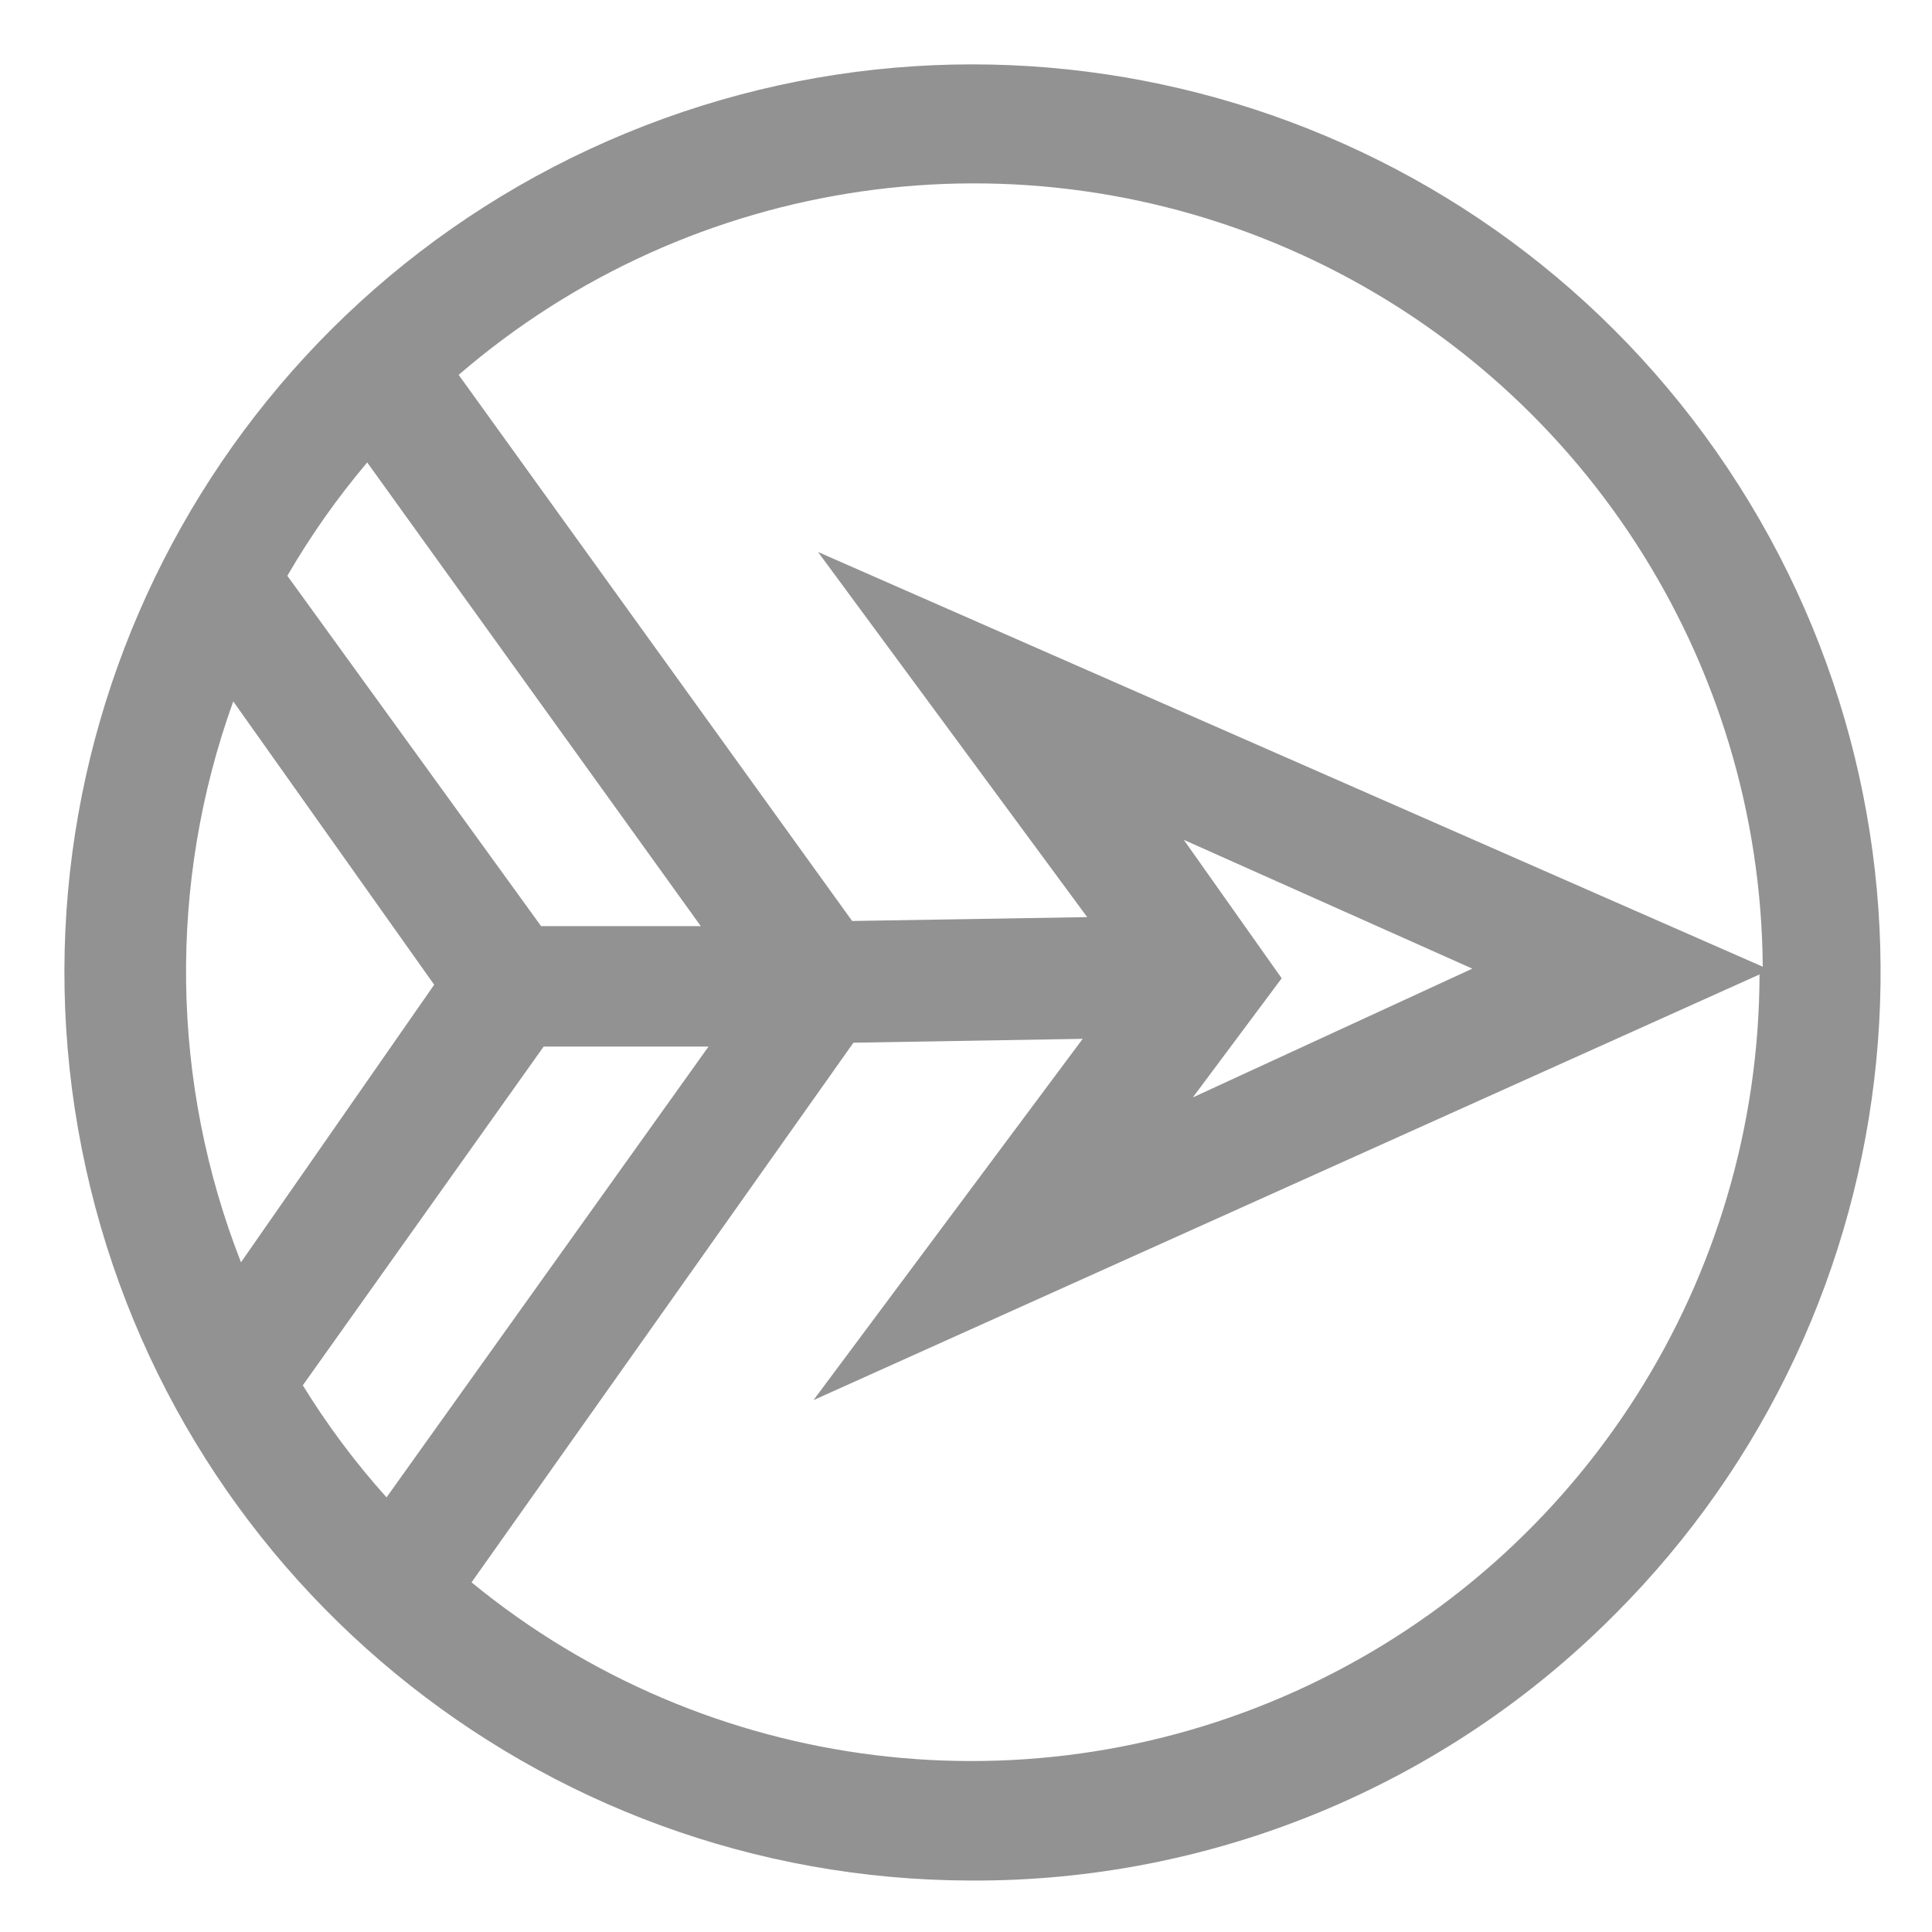
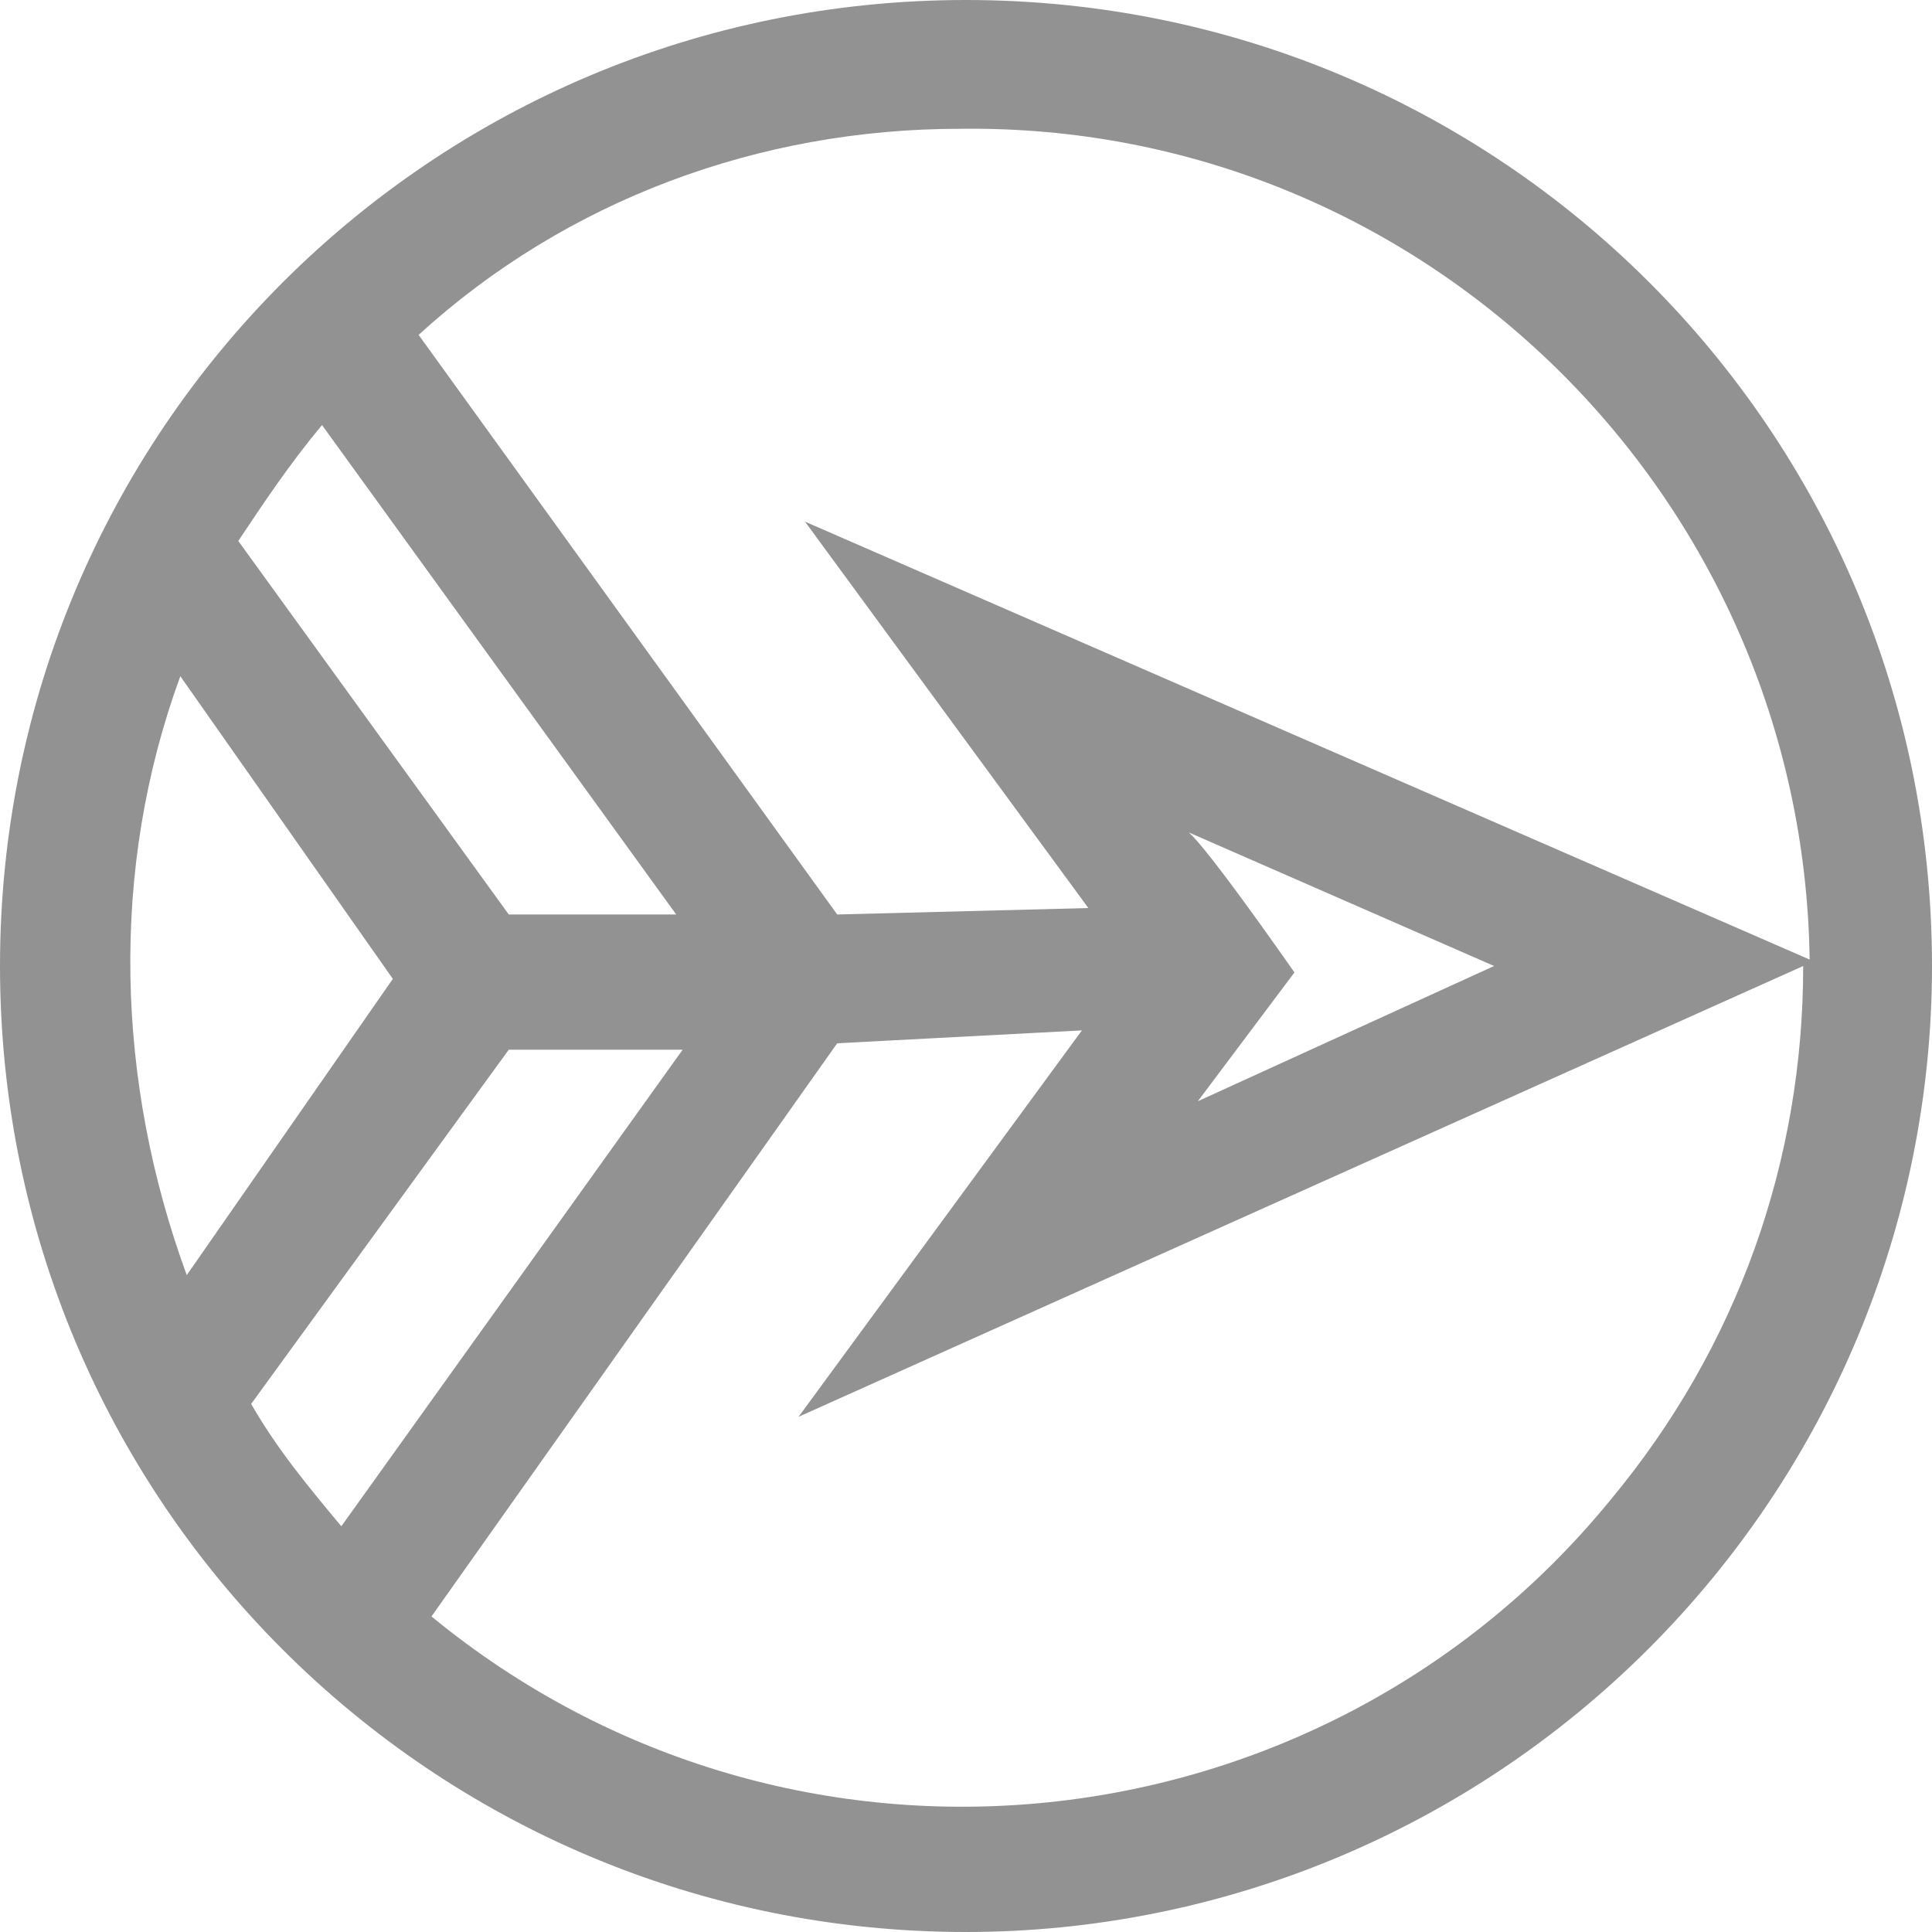
- <svg xmlns="http://www.w3.org/2000/svg" width="30" height="30" viewBox="0 0 30 30">
-   <path d="M15.072 29.201a14.1 14.1 0 1 1 10-4.13 14 14 0 0 1-10 4.13zm-7.75-4.63a12.24 12.24 0 0 0 20-9.44l-14.69 6.61 4.18-5.61-3.56.06-5.93 8.38zm-2.62-3.06c.38.618.815 1.2 1.3 1.74l5-7h-2.56l-3.74 5.26zm-1.08-10.62a12.37 12.37 0 0 0 .12 8.71l3-4.31-3.12-4.4zm16.28 4.3l-1.38 1.85 4.34-2-4.48-2 1.52 2.15zm7.47-.18a12.25 12.25 0 0 0-20.25-9.19l6.11 8.48 3.65-.06-4.18-5.67 14.67 6.44zm-18.97-.63h2.48l-5.18-7.2a12.17 12.17 0 0 0-1.24 1.76l3.94 5.44z" fill="#929292" fill-rule="evenodd" />
+ <svg xmlns="http://www.w3.org/2000/svg" version="1.1" id="Layer_1" x="0px" y="0px" viewBox="0 0 30 30" style="enable-background:new 0 0 30 30;" xml:space="preserve">
+   <style type="text/css">
+ 	.st0{fill:#929292;}
+ </style>
+   <path class="st0" d="M15,30C6.7,30,0,23.3,0,15S6.7,0,15,0s15,6.7,15,15c0,4-1.6,7.8-4.4,10.6C22.8,28.4,19,30,15,30z M6.7,25.1  c5.6,4.6,13.8,3.7,18.3-1.8C27,20.9,28,18,28,15l-15.6,7l4.4-6L13,16.2C13,16.2,6.7,25.1,6.7,25.1z M3.9,21.8  c0.4,0.7,0.9,1.3,1.4,1.9l5.3-7.4H7.9L3.9,21.8z M2.8,10.5c-1.1,3-1,6.3,0.1,9.3l3.2-4.6C6.1,15.2,2.8,10.5,2.8,10.5z M20.1,15.1  l-1.5,2l4.6-2.1l-4.8-2.1C18.5,12.8,20.1,15.1,20.1,15.1z M28.1,14.9C28,7.7,22.1,1.9,14.9,2c-3.1,0-6.1,1.1-8.4,3.2l6.5,9l3.9-0.1  l-4.4-6L28.1,14.9z M7.9,14.2h2.6L5,6.6C4.5,7.2,4.1,7.8,3.7,8.4C3.7,8.4,7.9,14.2,7.9,14.2z" />
</svg>
